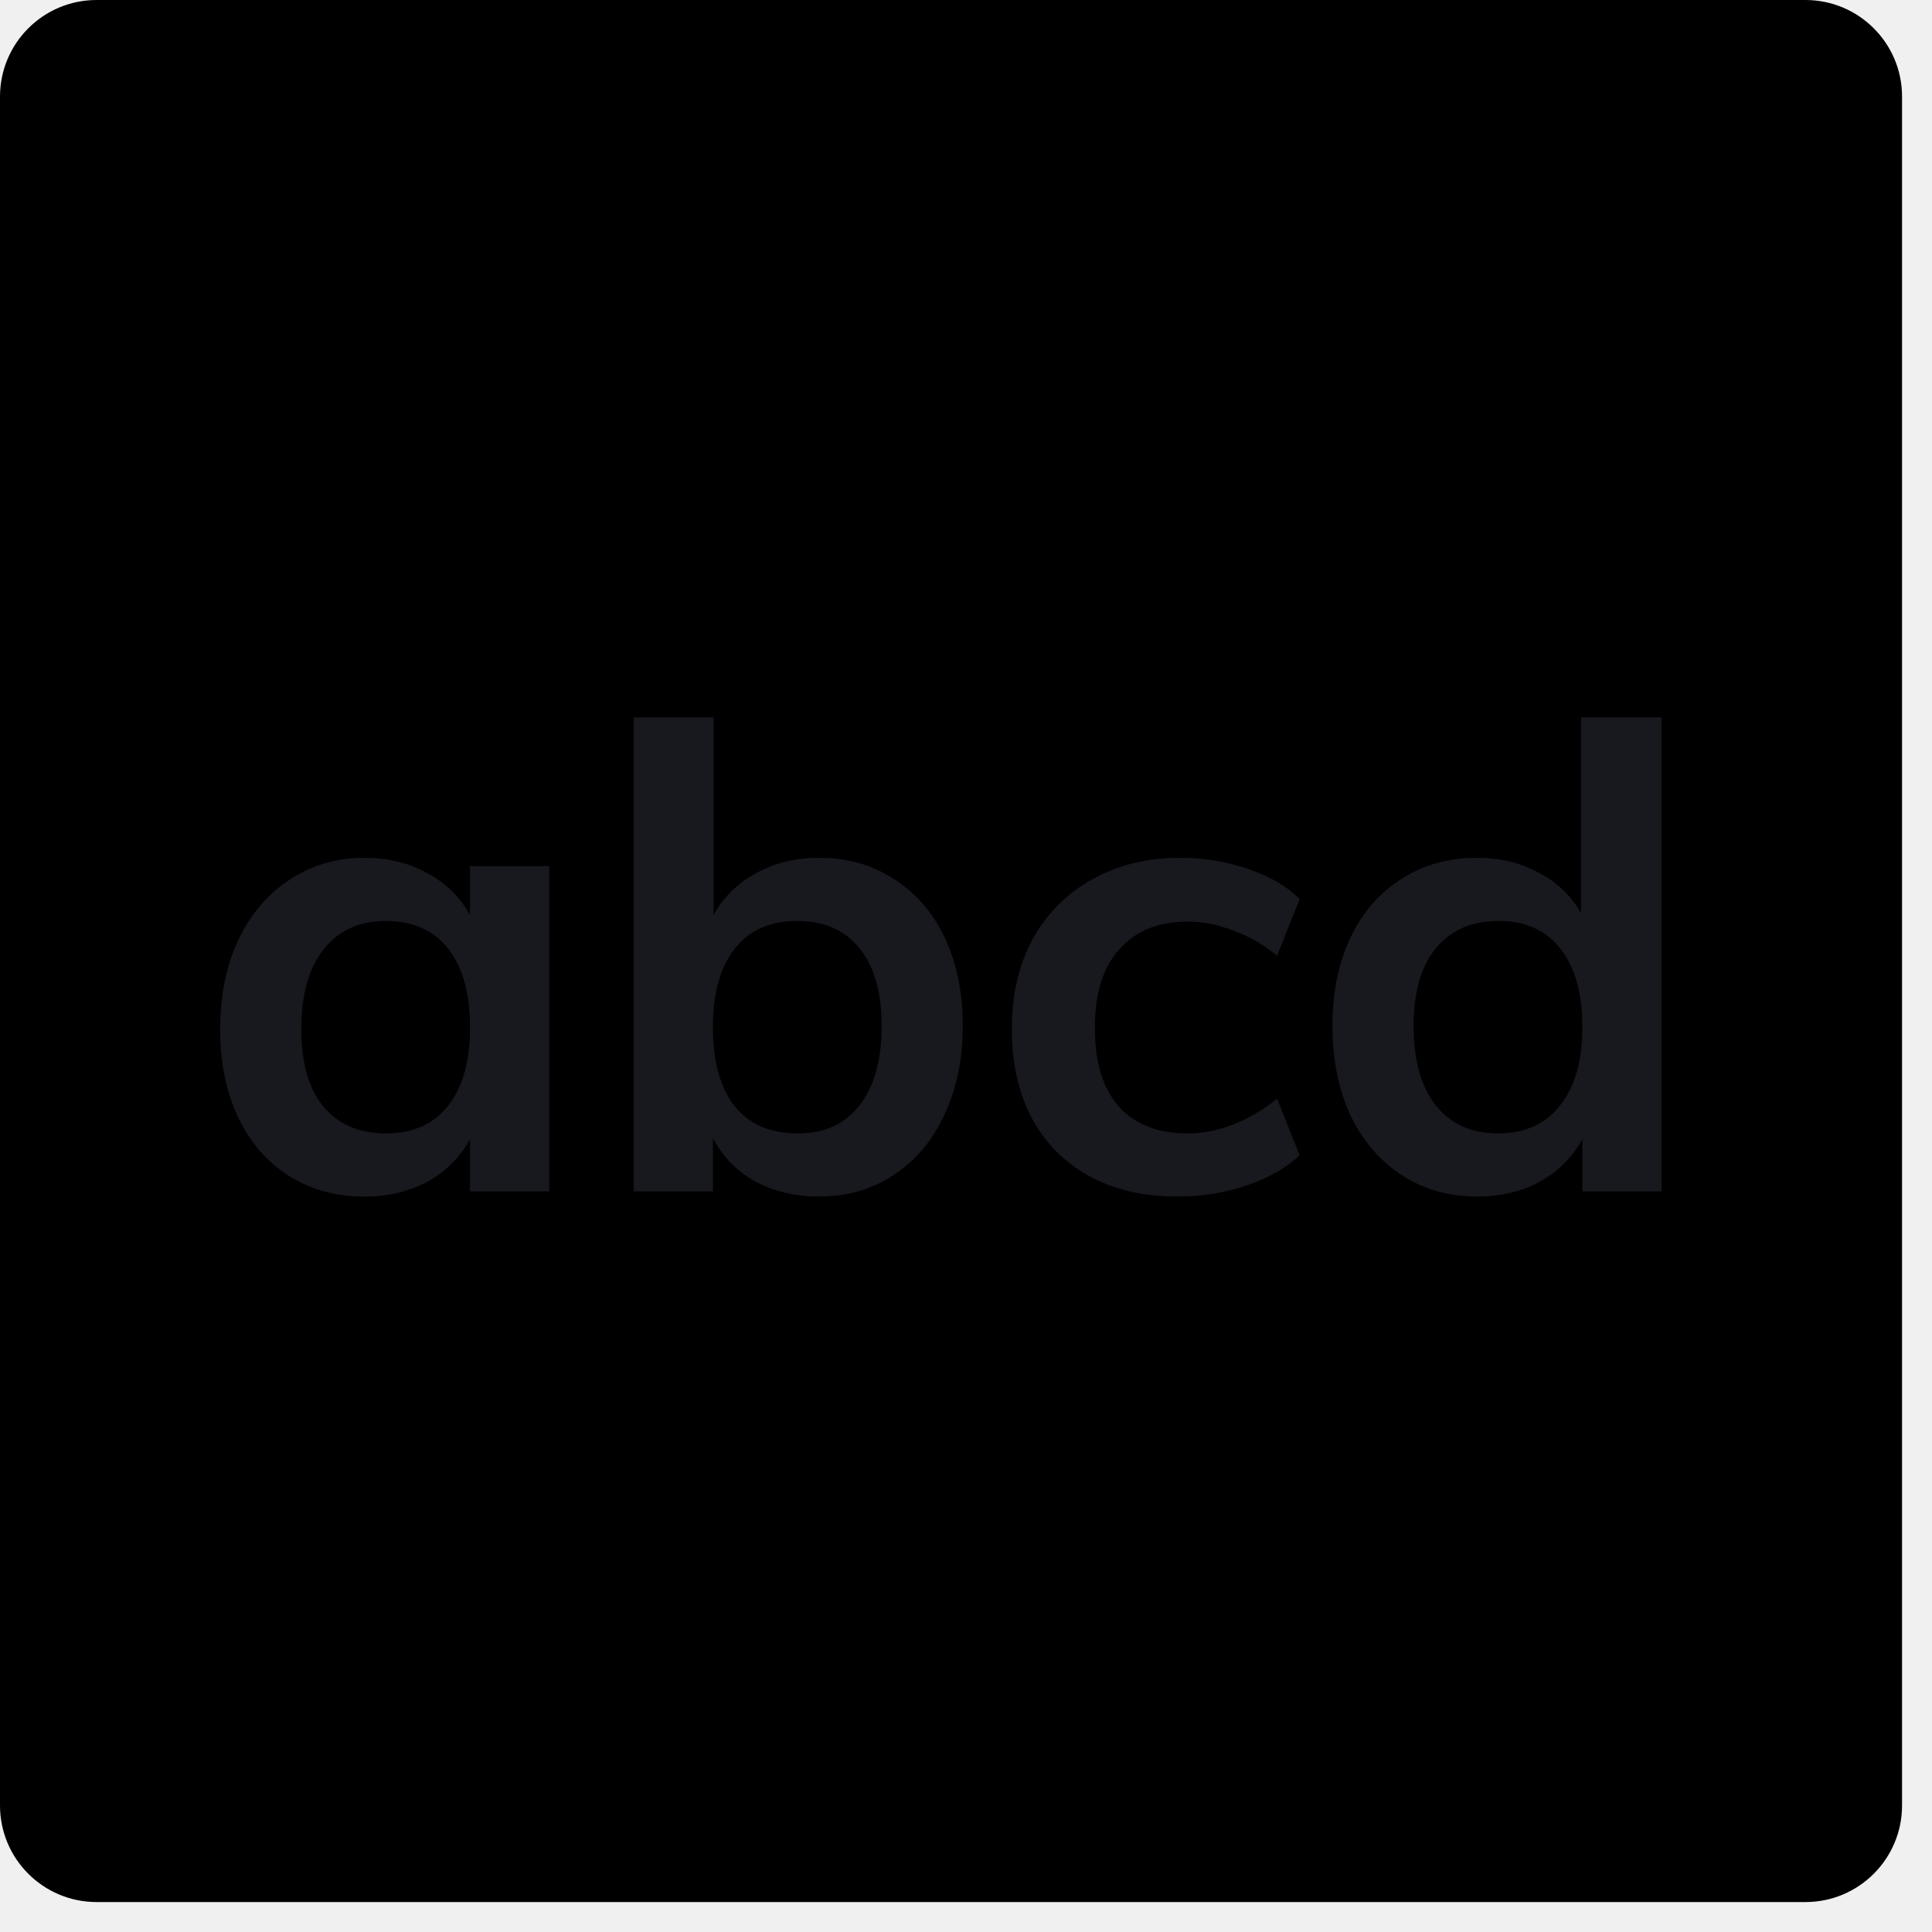
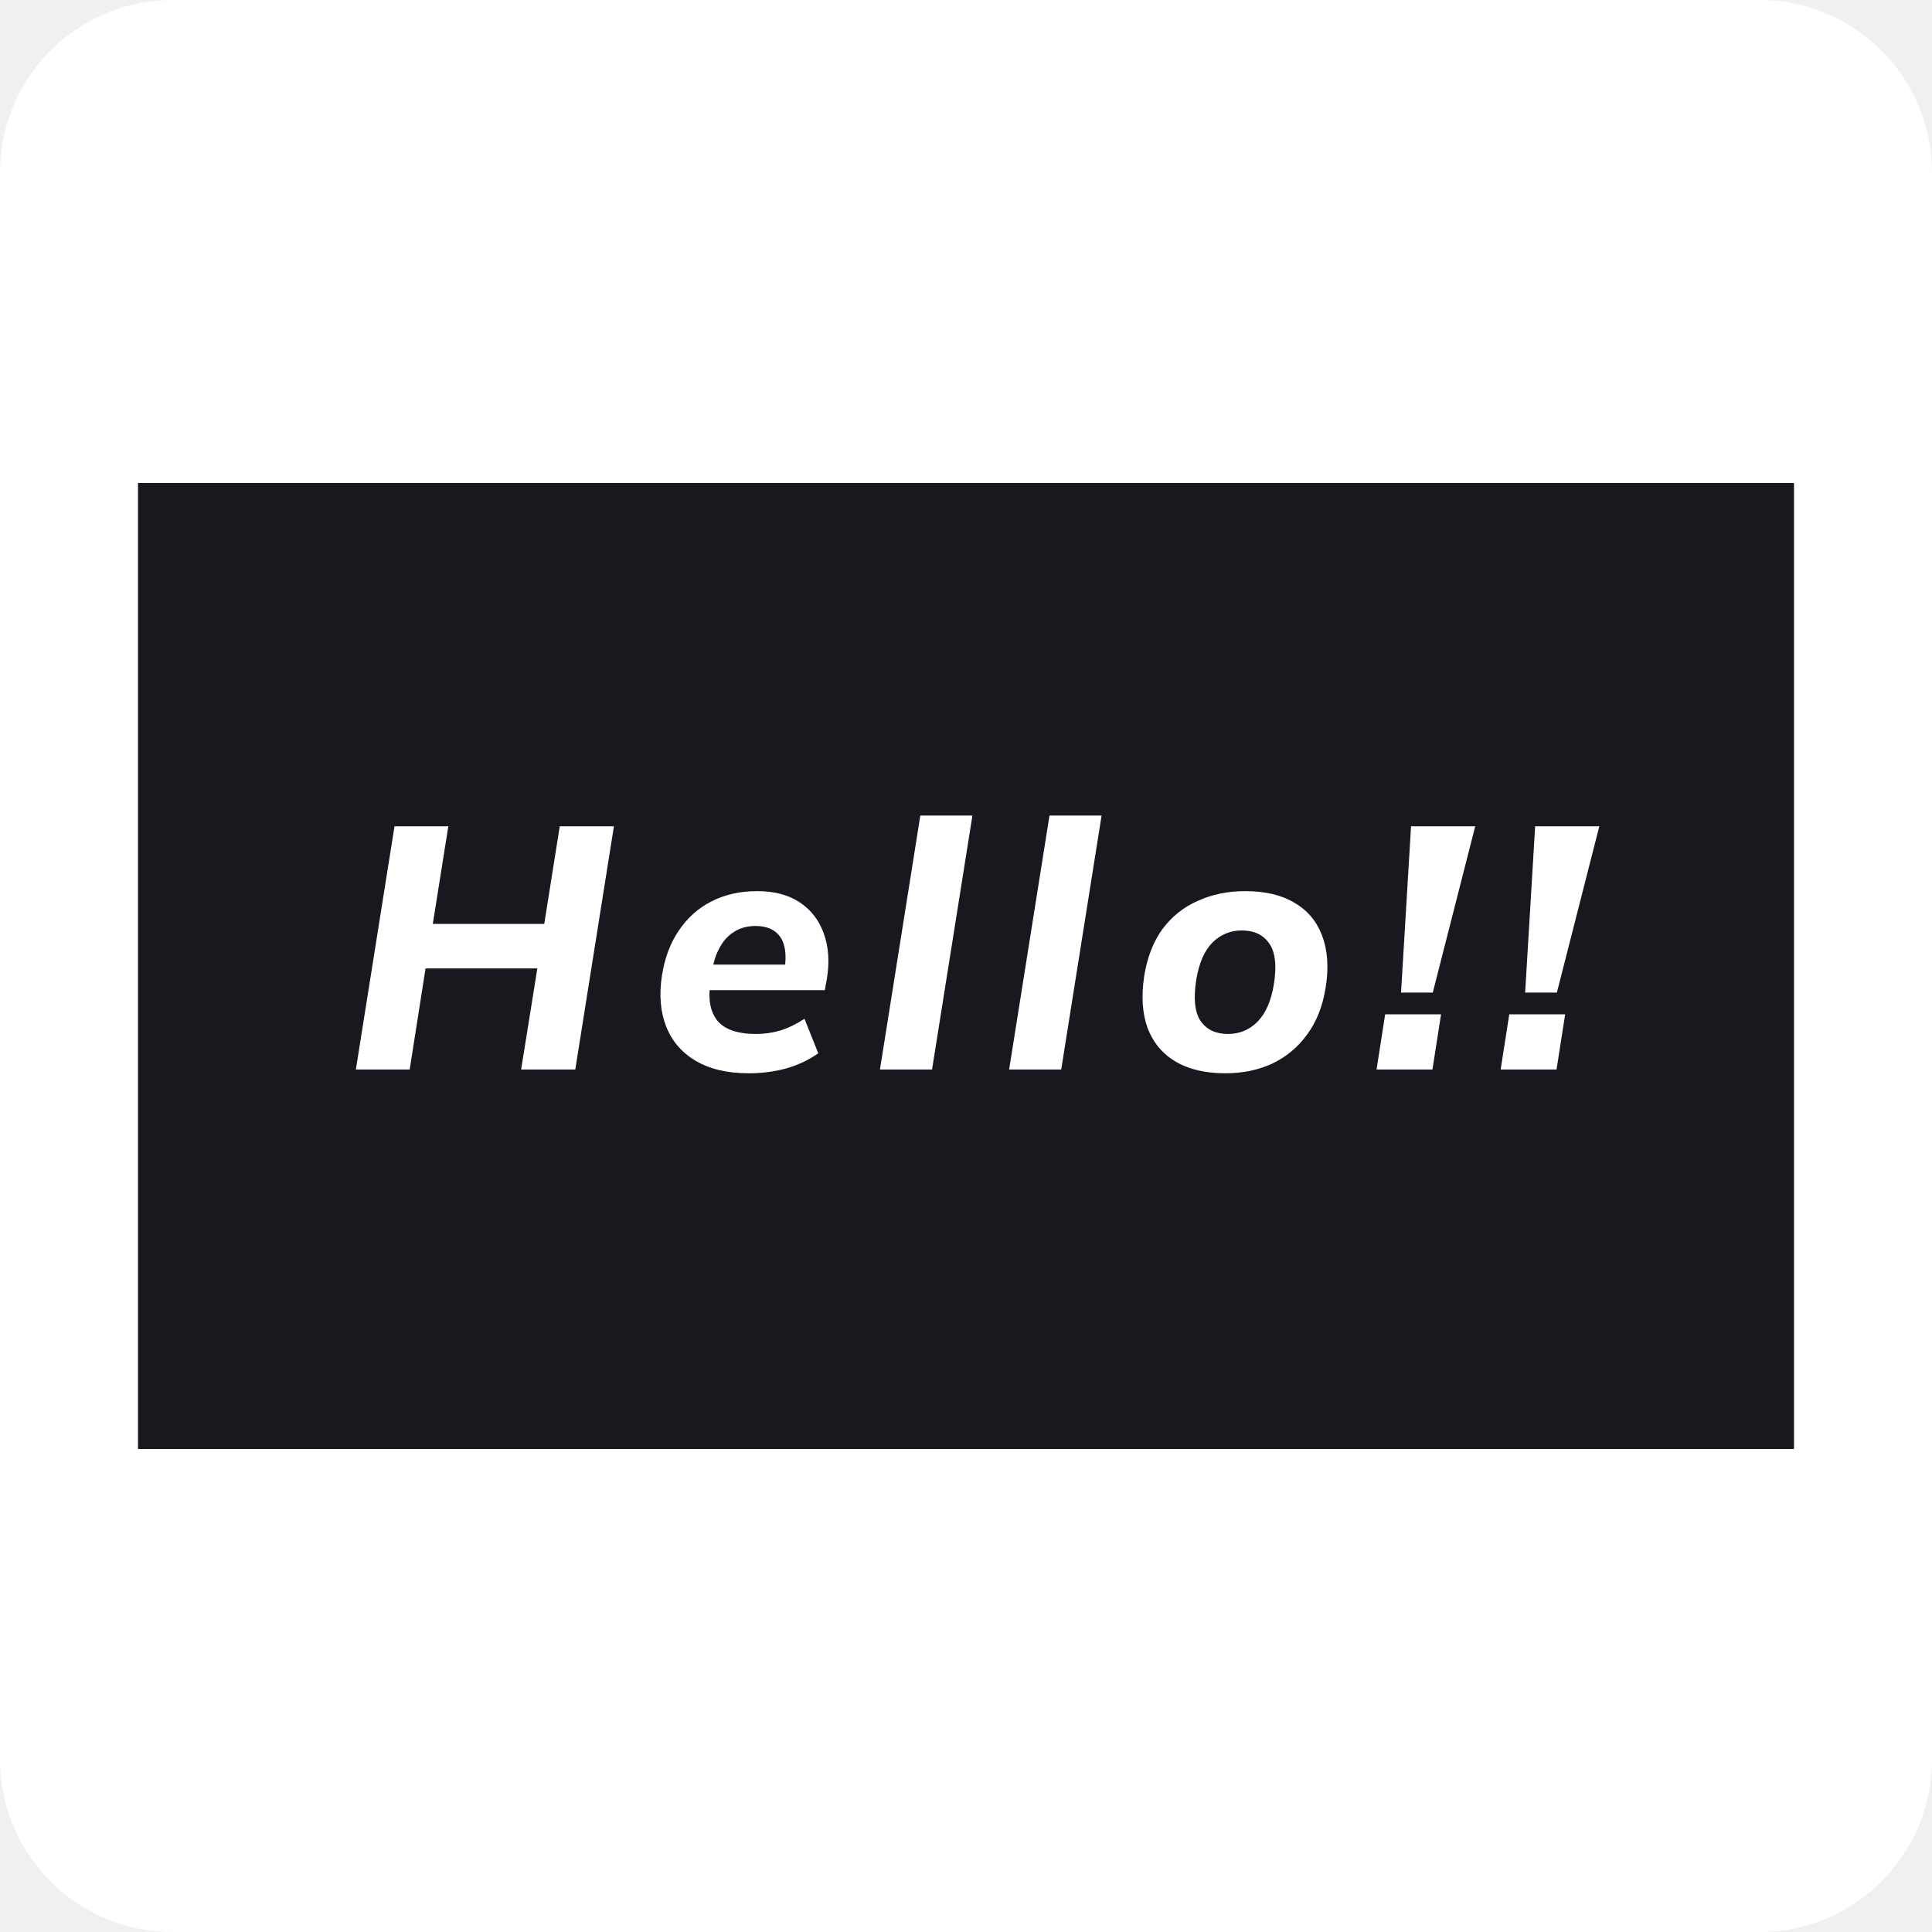
- <svg xmlns="http://www.w3.org/2000/svg" width="60" height="60" viewBox="0 0 60 60" fill="none">
-   <rect width="59.07" height="59.07" rx="3" fill="currentColor" />
-   <path d="M17.057 26.9V37H14.597V35.38C14.29 35.94 13.85 36.38 13.277 36.7C12.703 37.007 12.05 37.16 11.317 37.16C10.437 37.16 9.657 36.947 8.977 36.52C8.297 36.093 7.77 35.487 7.397 34.7C7.023 33.913 6.837 33 6.837 31.96C6.837 30.92 7.023 30 7.397 29.2C7.783 28.387 8.317 27.76 8.997 27.32C9.677 26.867 10.45 26.64 11.317 26.64C12.05 26.64 12.703 26.8 13.277 27.12C13.85 27.427 14.29 27.86 14.597 28.42V26.9H17.057ZM11.997 35.2C12.823 35.2 13.463 34.913 13.917 34.34C14.37 33.767 14.597 32.96 14.597 31.92C14.597 30.853 14.37 30.033 13.917 29.46C13.463 28.887 12.817 28.6 11.977 28.6C11.15 28.6 10.503 28.9 10.037 29.5C9.583 30.087 9.357 30.907 9.357 31.96C9.357 33 9.583 33.8 10.037 34.36C10.503 34.92 11.157 35.2 11.997 35.2ZM25.439 26.64C26.32 26.64 27.093 26.86 27.759 27.3C28.439 27.727 28.966 28.333 29.34 29.12C29.713 29.907 29.899 30.82 29.899 31.86C29.899 32.9 29.706 33.827 29.32 34.64C28.946 35.44 28.419 36.06 27.739 36.5C27.073 36.94 26.306 37.16 25.439 37.16C24.693 37.16 24.026 37 23.439 36.68C22.866 36.36 22.433 35.913 22.14 35.34V37H19.68V22.28H22.16V28.42C22.466 27.86 22.906 27.427 23.48 27.12C24.053 26.8 24.706 26.64 25.439 26.64ZM24.779 35.2C25.606 35.2 26.246 34.907 26.7 34.32C27.153 33.733 27.38 32.913 27.38 31.86C27.38 30.82 27.153 30.02 26.7 29.46C26.246 28.887 25.599 28.6 24.759 28.6C23.919 28.6 23.273 28.887 22.82 29.46C22.366 30.033 22.14 30.847 22.14 31.9C22.14 32.967 22.366 33.787 22.82 34.36C23.273 34.92 23.926 35.2 24.779 35.2ZM36.562 37.16C35.508 37.16 34.595 36.947 33.822 36.52C33.048 36.093 32.455 35.493 32.042 34.72C31.628 33.933 31.422 33.013 31.422 31.96C31.422 30.907 31.635 29.98 32.062 29.18C32.502 28.38 33.115 27.76 33.902 27.32C34.702 26.867 35.622 26.64 36.662 26.64C37.382 26.64 38.075 26.753 38.742 26.98C39.422 27.207 39.962 27.52 40.362 27.92L39.662 29.68C39.235 29.333 38.782 29.073 38.302 28.9C37.822 28.713 37.349 28.62 36.882 28.62C35.975 28.62 35.269 28.907 34.762 29.48C34.255 30.04 34.002 30.853 34.002 31.92C34.002 32.987 34.248 33.8 34.742 34.36C35.248 34.92 35.962 35.2 36.882 35.2C37.349 35.2 37.822 35.107 38.302 34.92C38.782 34.733 39.235 34.467 39.662 34.12L40.362 35.88C39.935 36.28 39.382 36.593 38.702 36.82C38.022 37.047 37.309 37.16 36.562 37.16ZM51.6 22.28V37H49.141V35.38C48.834 35.94 48.394 36.38 47.821 36.7C47.247 37.007 46.594 37.16 45.861 37.16C44.994 37.16 44.221 36.94 43.541 36.5C42.861 36.06 42.327 35.44 41.941 34.64C41.567 33.827 41.38 32.9 41.38 31.86C41.38 30.82 41.567 29.907 41.941 29.12C42.314 28.333 42.84 27.727 43.52 27.3C44.2 26.86 44.98 26.64 45.861 26.64C46.581 26.64 47.221 26.793 47.781 27.1C48.354 27.393 48.794 27.813 49.1 28.36V22.28H51.6ZM46.52 35.2C47.347 35.2 47.987 34.913 48.441 34.34C48.907 33.767 49.141 32.953 49.141 31.9C49.141 30.847 48.914 30.033 48.461 29.46C48.007 28.887 47.367 28.6 46.541 28.6C45.7 28.6 45.047 28.887 44.581 29.46C44.127 30.02 43.901 30.82 43.901 31.86C43.901 32.913 44.127 33.733 44.581 34.32C45.047 34.907 45.694 35.2 46.52 35.2Z" fill="#18191F" />
+ <svg xmlns="http://www.w3.org/2000/svg" width="56" height="56" viewBox="0 0 56 56" fill="none">
+   <rect width="56" height="56" rx="5" fill="white" />
+   <rect x="4" y="14" width="48" height="28" fill="#18191F" />
+   <path d="M10.315 31L11.435 23.95H12.995L12.545 26.78H15.775L16.225 23.95H17.795L16.675 31H15.105L15.575 28.07H12.335L11.875 31H10.315ZM21.708 31.11C21.088 31.11 20.575 30.99 20.168 30.75C19.761 30.51 19.475 30.177 19.308 29.75C19.141 29.323 19.101 28.83 19.188 28.27C19.268 27.763 19.431 27.33 19.678 26.97C19.925 26.603 20.238 26.323 20.618 26.13C21.005 25.93 21.448 25.83 21.948 25.83C22.448 25.83 22.861 25.94 23.188 26.16C23.515 26.38 23.745 26.68 23.878 27.06C24.018 27.44 24.048 27.877 23.968 28.37L23.908 28.7H20.368L20.478 27.96H22.938L22.738 28.12C22.805 27.693 22.765 27.373 22.618 27.16C22.471 26.947 22.231 26.84 21.898 26.84C21.658 26.84 21.451 26.897 21.278 27.01C21.105 27.117 20.965 27.27 20.858 27.47C20.751 27.663 20.681 27.88 20.648 28.12L20.588 28.51C20.521 28.977 20.591 29.337 20.798 29.59C21.011 29.843 21.385 29.97 21.918 29.97C22.158 29.97 22.391 29.937 22.618 29.87C22.851 29.797 23.085 29.683 23.318 29.53L23.718 30.53C23.445 30.723 23.135 30.87 22.788 30.97C22.441 31.063 22.081 31.11 21.708 31.11ZM25.506 31L26.676 23.64H28.186L27.016 31H25.506ZM29.25 31L30.42 23.64H31.93L30.76 31H29.25ZM35.514 31.11C34.941 31.11 34.461 30.997 34.074 30.77C33.694 30.543 33.424 30.22 33.264 29.8C33.111 29.38 33.078 28.88 33.164 28.3C33.251 27.753 33.428 27.297 33.694 26.93C33.968 26.563 34.311 26.29 34.724 26.11C35.138 25.923 35.594 25.83 36.094 25.83C36.674 25.83 37.151 25.943 37.524 26.17C37.904 26.39 38.171 26.71 38.324 27.13C38.484 27.55 38.518 28.05 38.424 28.63C38.338 29.17 38.158 29.623 37.884 29.99C37.618 30.357 37.281 30.637 36.874 30.83C36.468 31.017 36.014 31.11 35.514 31.11ZM35.594 29.97C35.928 29.97 36.211 29.853 36.444 29.62C36.684 29.38 36.844 29.017 36.924 28.53C37.011 27.983 36.964 27.587 36.784 27.34C36.611 27.093 36.348 26.97 35.994 26.97C35.661 26.97 35.378 27.087 35.144 27.32C34.911 27.553 34.754 27.913 34.674 28.4C34.588 28.947 34.631 29.347 34.804 29.6C34.978 29.847 35.241 29.97 35.594 29.97ZM40.61 28.77L40.9 23.95H42.76L41.53 28.77H40.61ZM39.9 31L40.15 29.4H41.77L41.52 31H39.9ZM44.207 28.77L44.497 23.95H46.357L45.127 28.77H44.207ZM43.497 31L43.747 29.4H45.367L45.117 31H43.497Z" fill="white" />
</svg>
